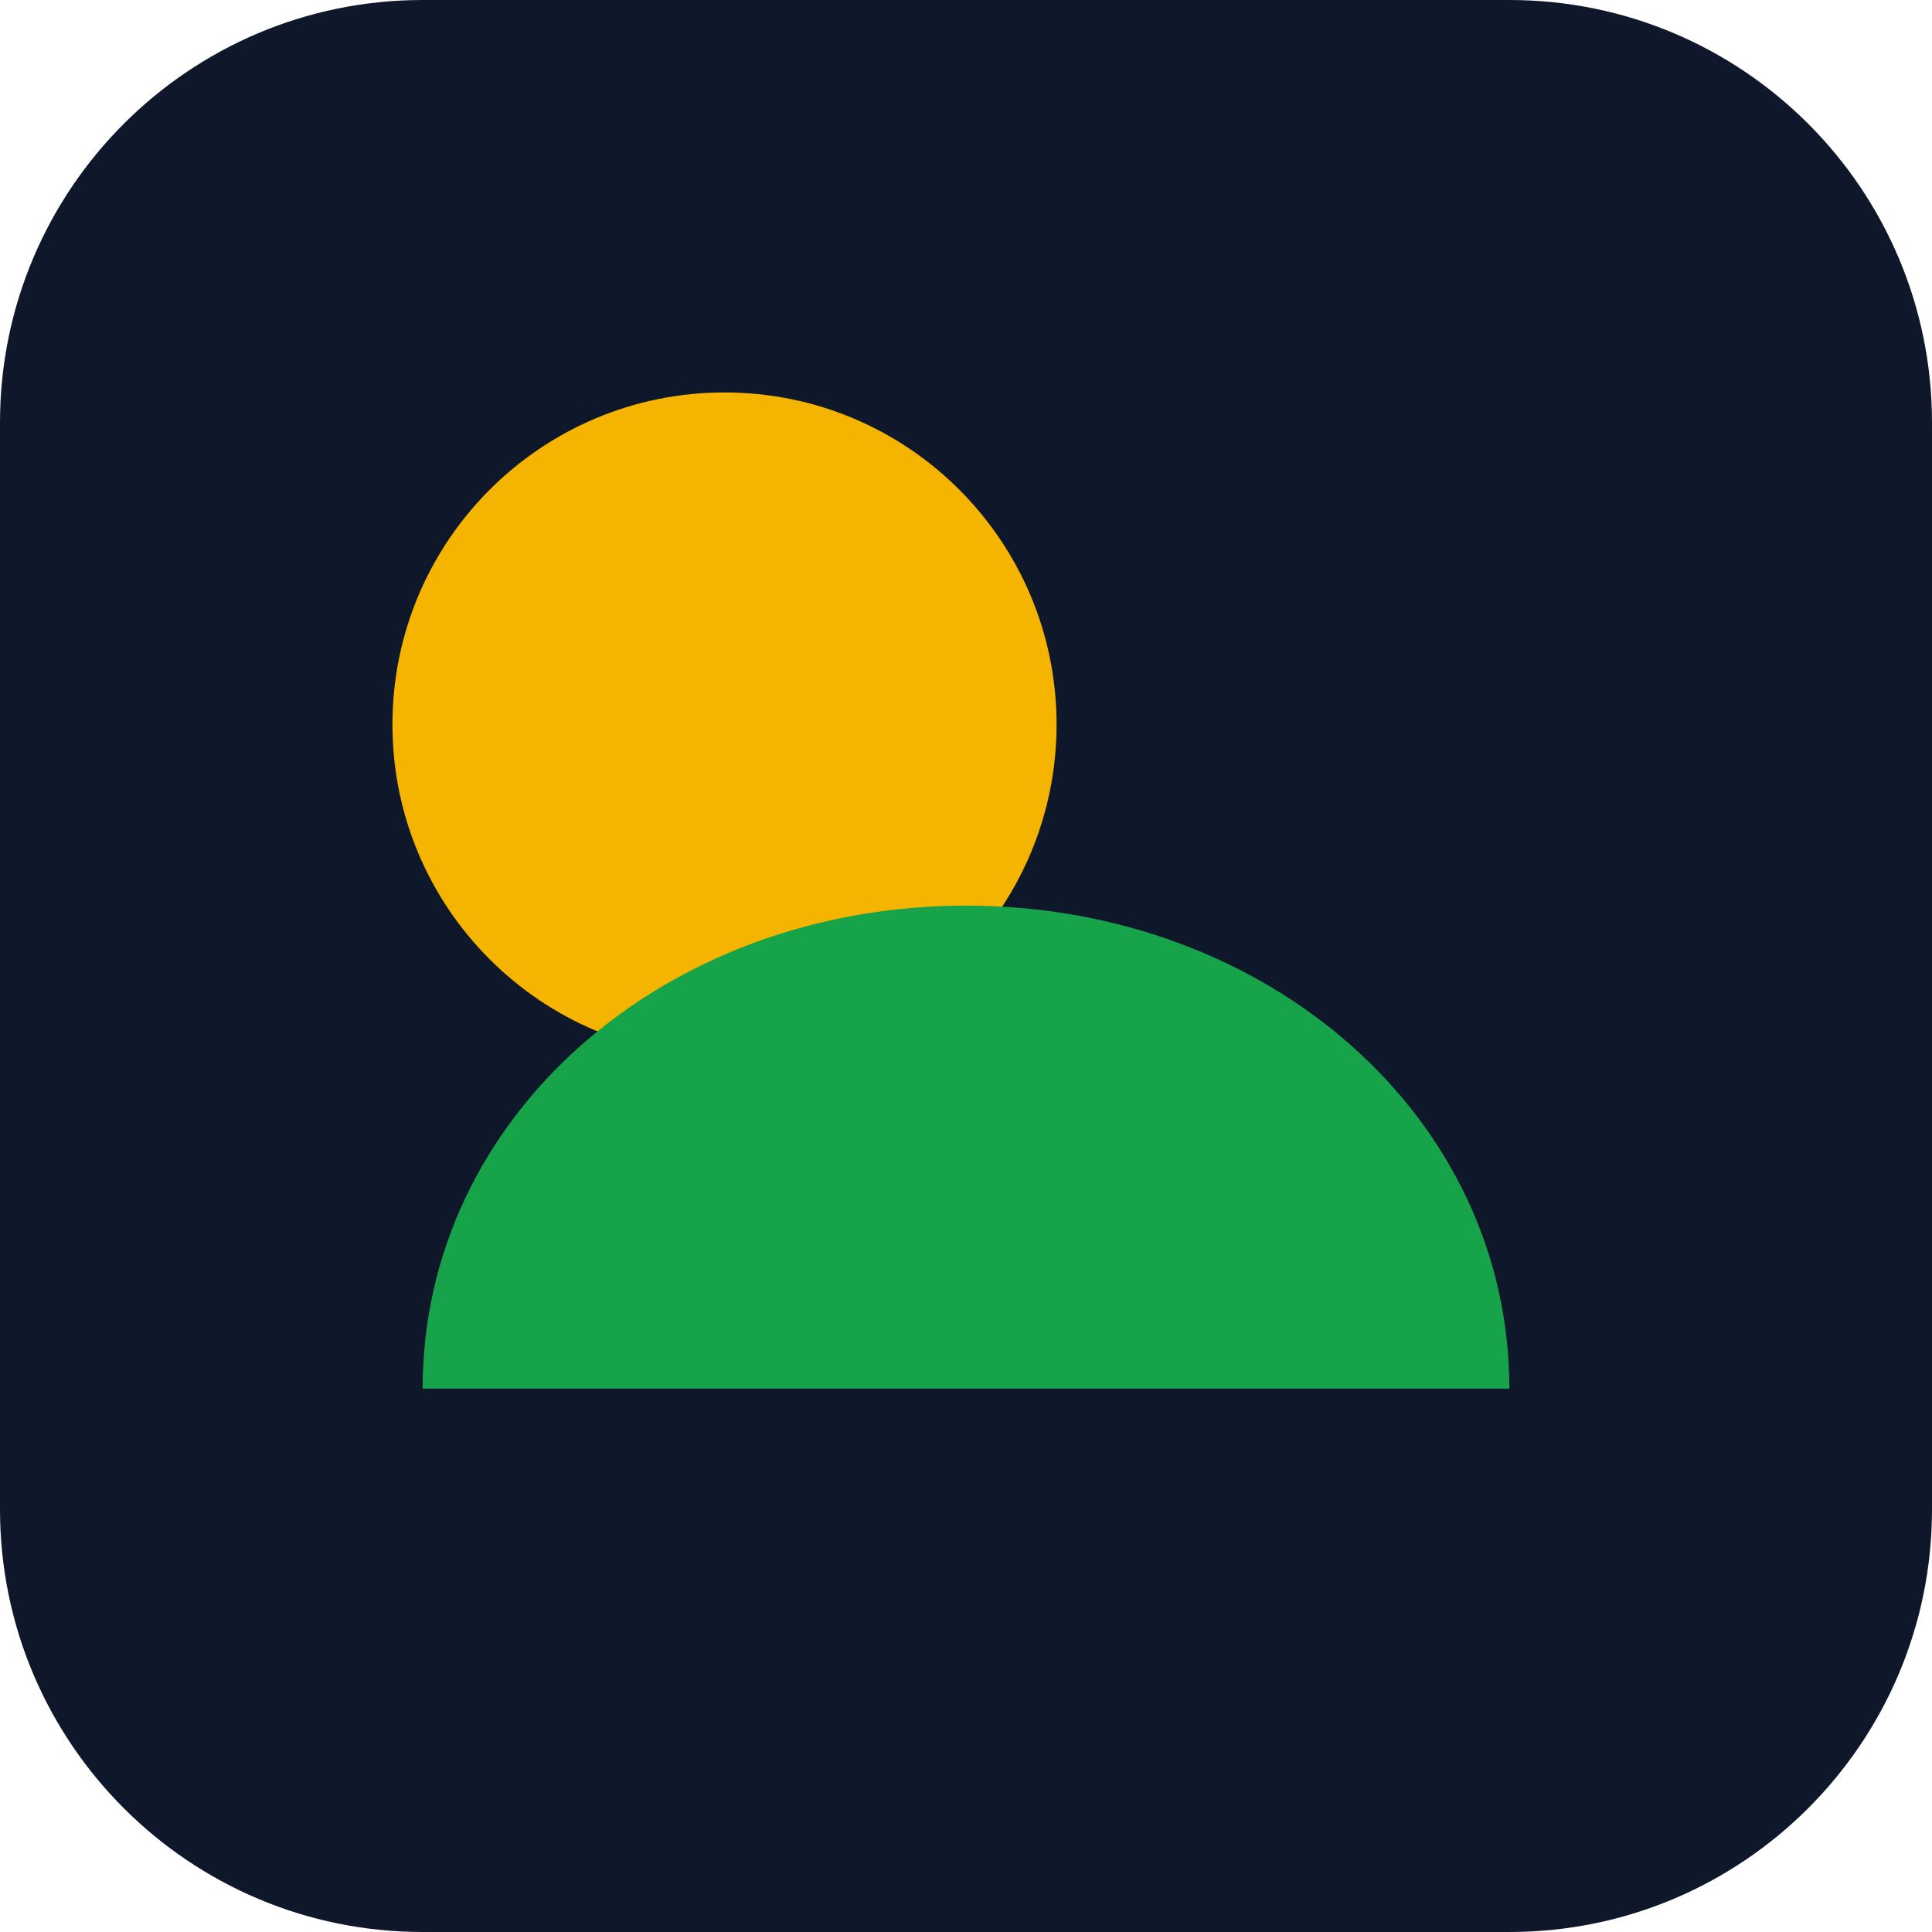
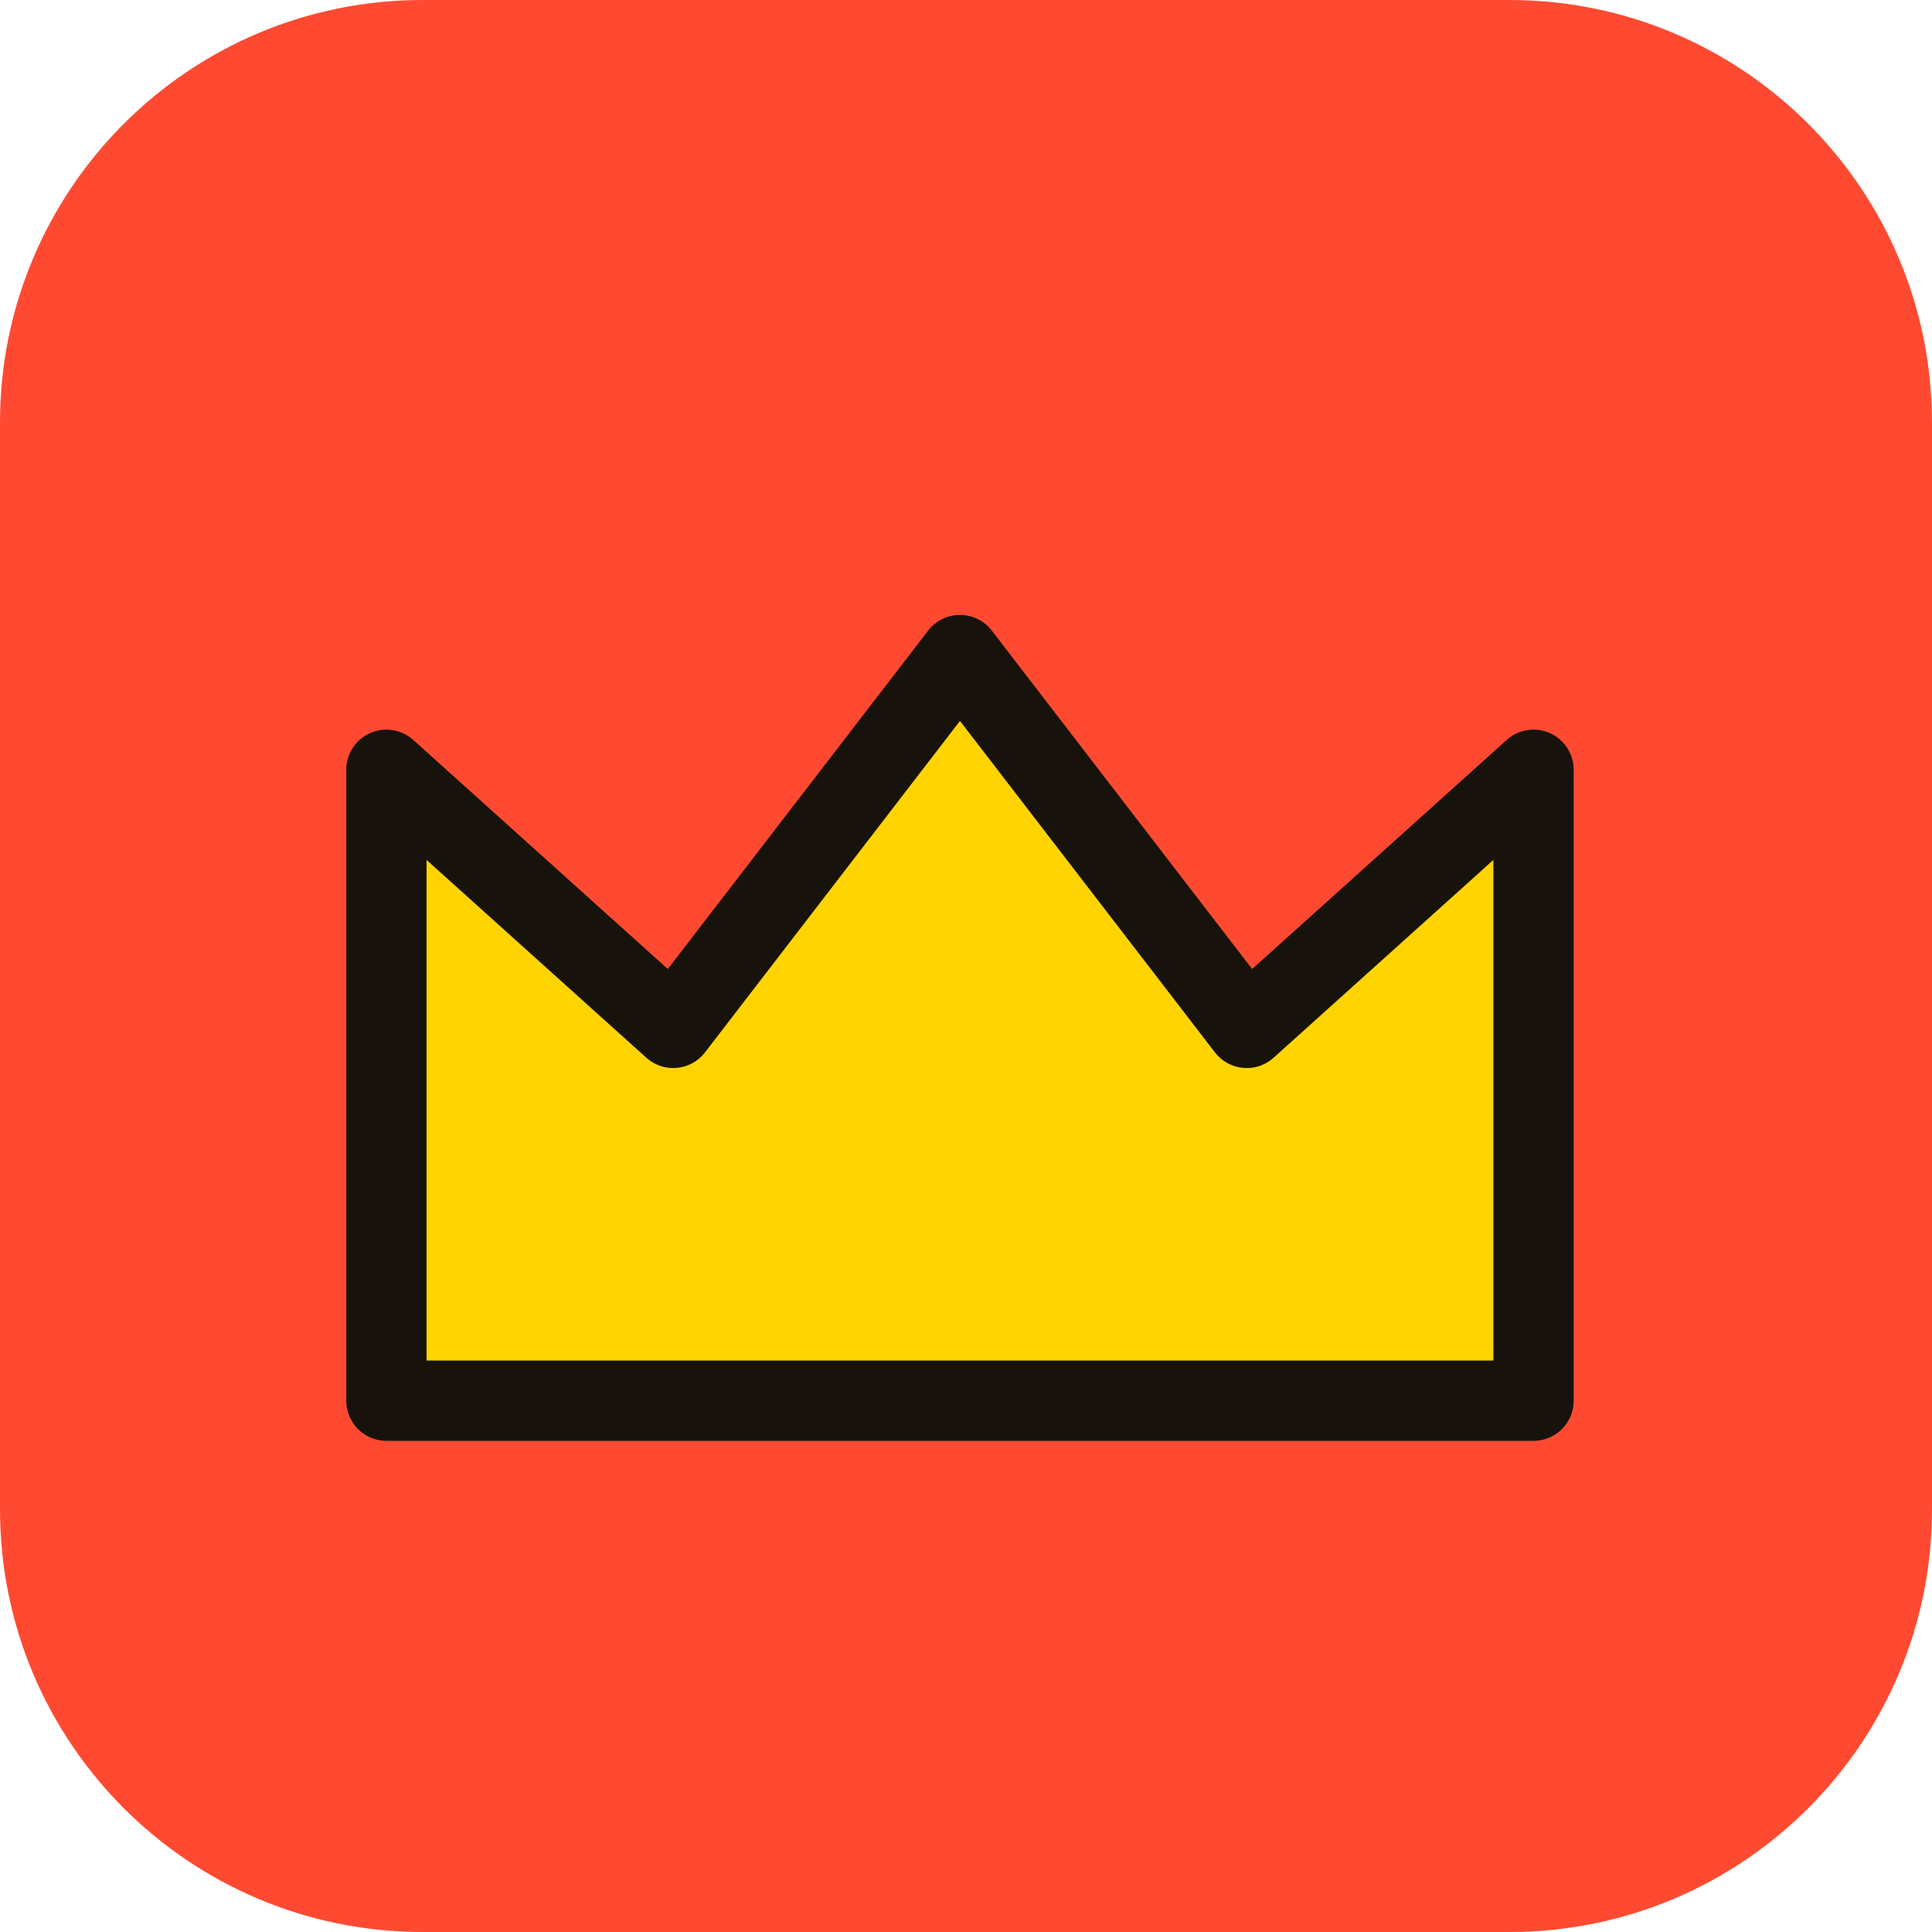
<svg xmlns="http://www.w3.org/2000/svg" viewBox="0 0 64 64">
-   <rect width="64" height="64" rx="14" fill="#0f172a" />
-   <circle cx="24" cy="24" r="11" fill="#f4b400" />
-   <path d="M14 46c0-9 8-16 18-16s18 7 18 16z" fill="#16a34a" />
+   <rect width="64" height="64" rx="14" fill="#FF4A31" />
+   <g transform="translate(9 16) scale(1.9)">
+     <polygon points="2,16 2,5 7,9.5 12,3 17,9.5 22,5 22,16" fill="#FFD400" stroke="#17130c" stroke-width="1.4" stroke-linejoin="round" stroke-linecap="round" />
+   </g>
</svg>
